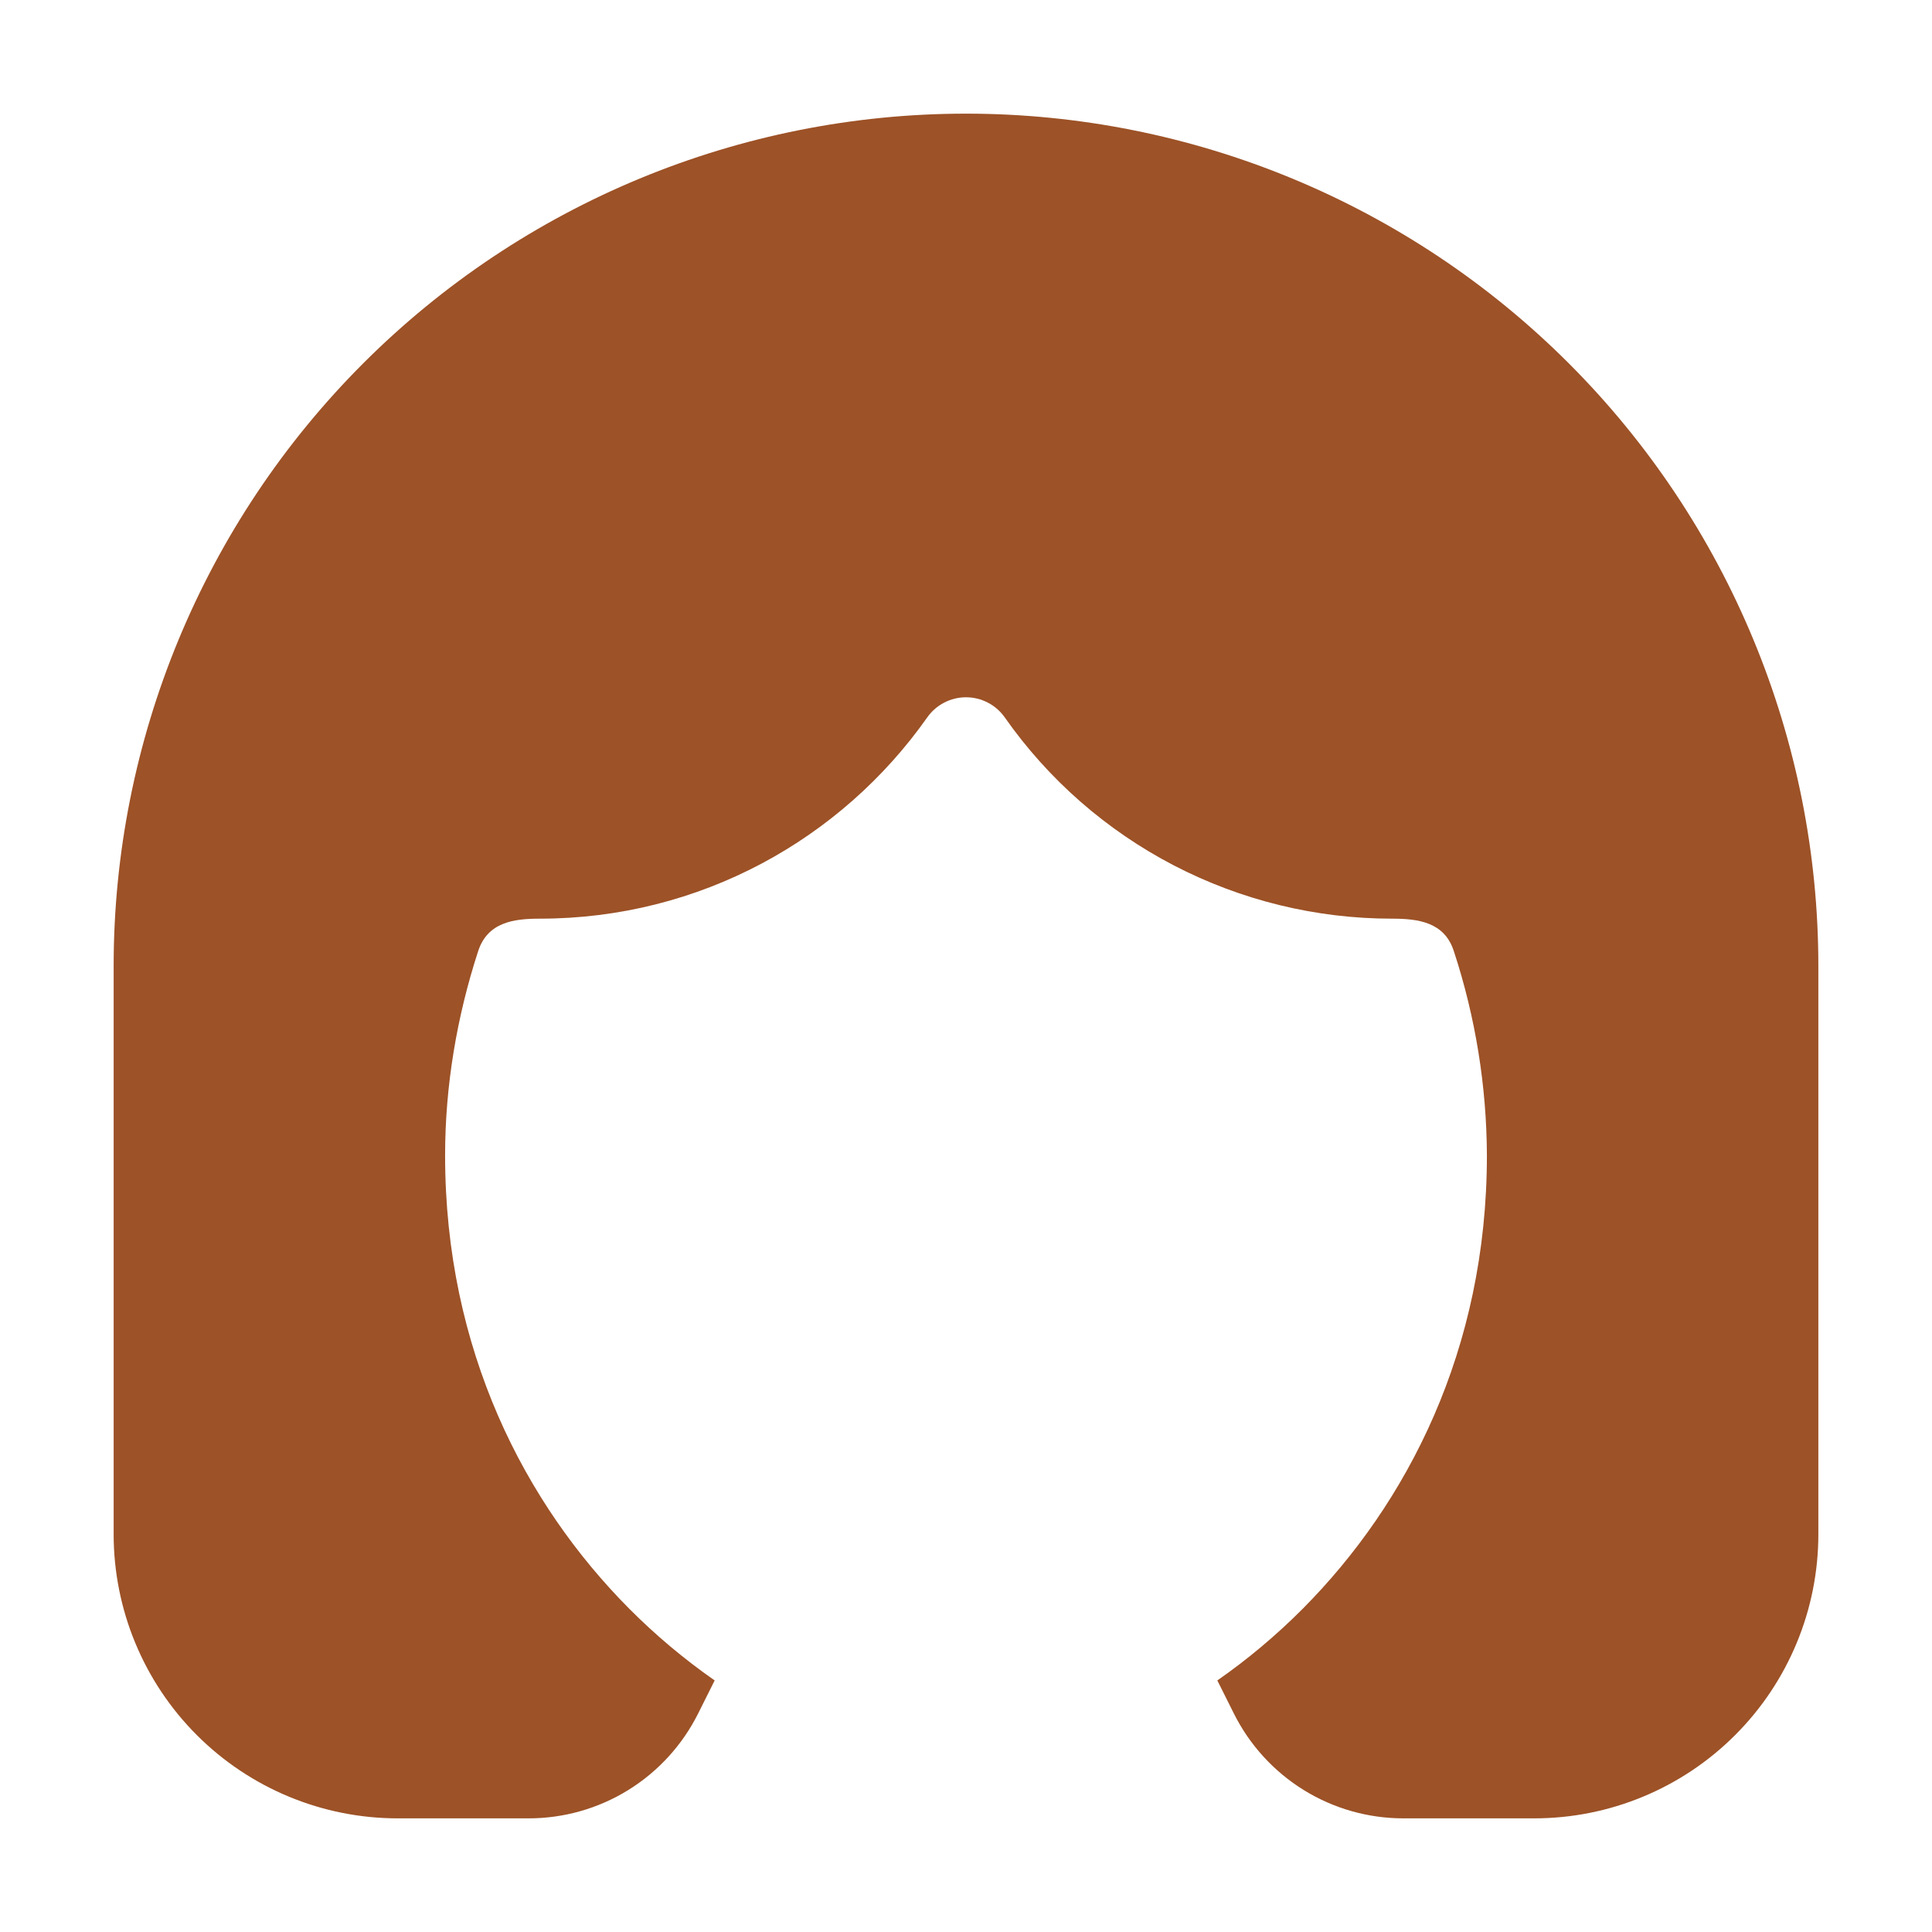
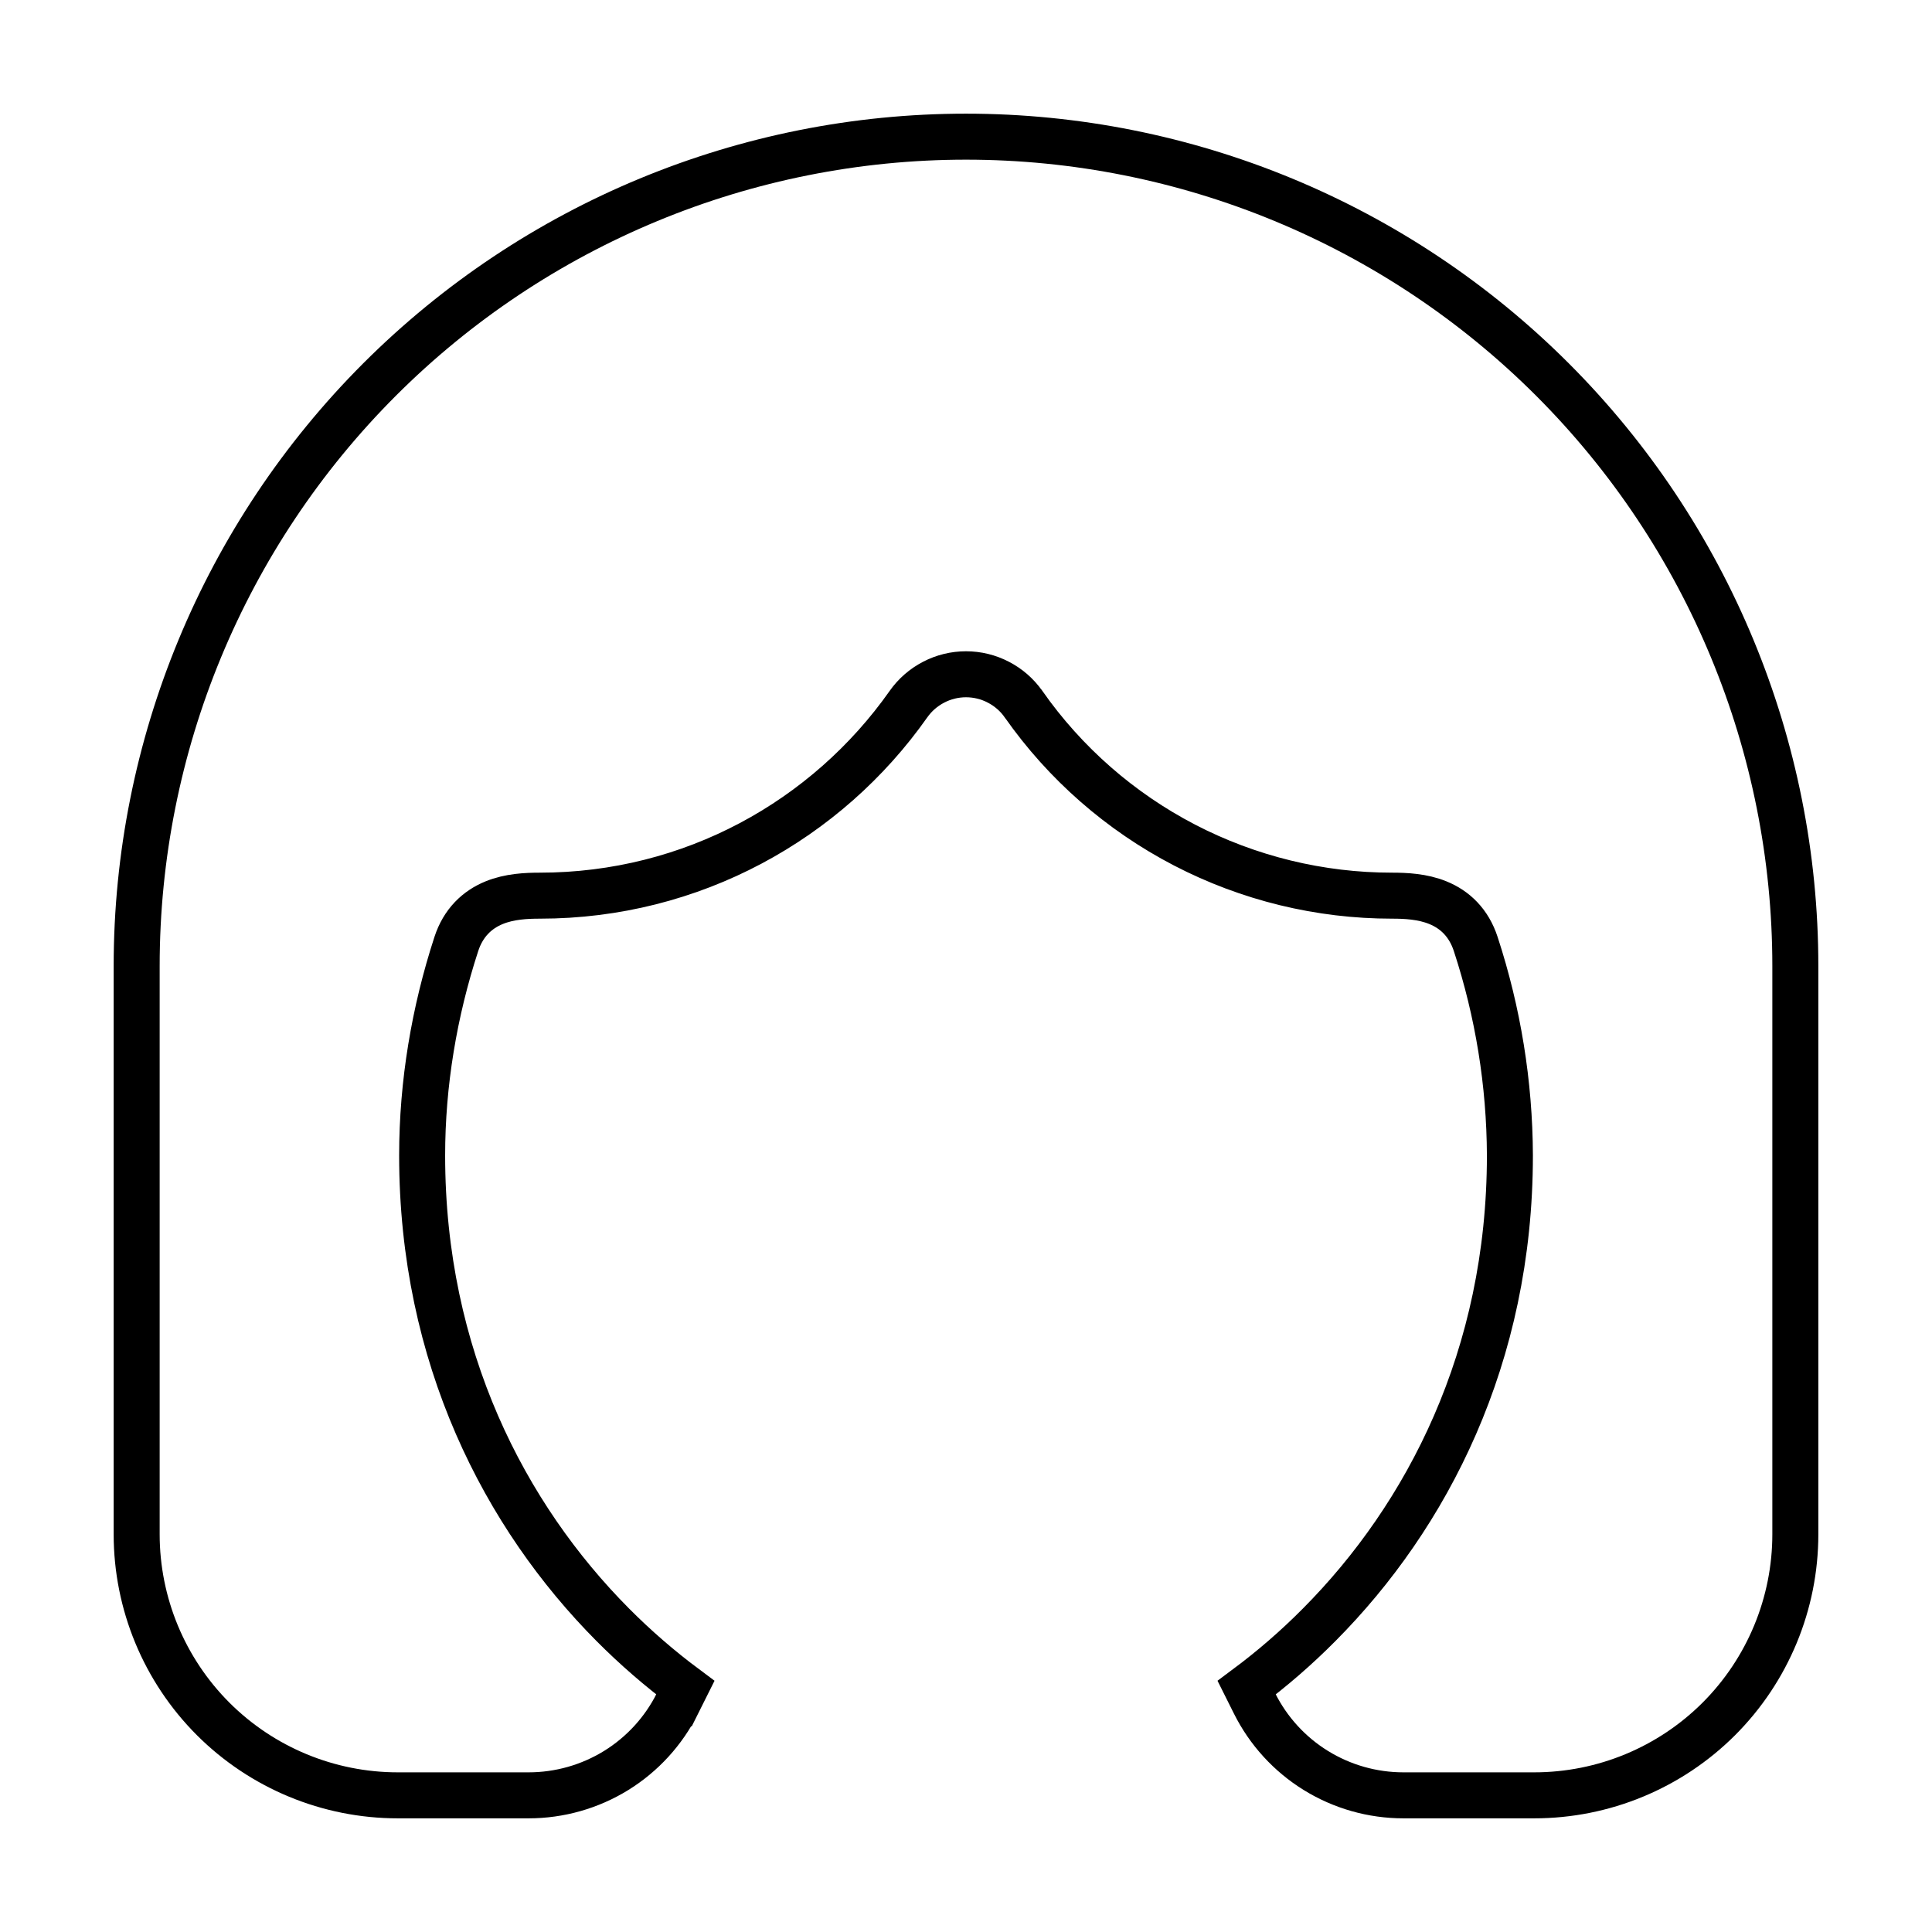
- <svg xmlns="http://www.w3.org/2000/svg" width="34" height="34" viewBox="0 0 34 34" fill="none">
-   <path d="M17 2C13.022 2 9.206 3.58 6.393 6.393C3.58 9.206 2 13.022 2 17V27C2 28.326 2.527 29.598 3.464 30.535C4.402 31.473 5.674 32 7 32H9.303C9.922 32 10.529 31.828 11.056 31.502C11.583 31.176 12.008 30.71 12.285 30.157L12.577 29.573C12.038 29.197 11.533 28.773 11.07 28.307C9.238 26.463 7.833 23.757 7.833 20.333C7.833 19.108 8.04 17.89 8.415 16.738C8.582 16.227 9.043 16.167 9.5 16.167C12.317 16.167 14.808 14.768 16.318 12.625C16.395 12.516 16.497 12.426 16.616 12.365C16.735 12.303 16.866 12.271 17 12.271C17.134 12.271 17.265 12.303 17.384 12.365C17.503 12.426 17.605 12.516 17.682 12.625C18.45 13.72 19.471 14.613 20.658 15.23C21.845 15.846 23.163 16.168 24.5 16.167C24.957 16.167 25.42 16.227 25.585 16.738C25.966 17.899 26.162 19.112 26.167 20.333C26.167 23.758 24.762 26.463 22.93 28.307C22.455 28.785 21.947 29.208 21.423 29.573L21.715 30.157C21.992 30.71 22.417 31.176 22.944 31.502C23.471 31.828 24.078 32 24.697 32H27C28.326 32 29.598 31.473 30.535 30.535C31.473 29.598 32 28.326 32 27V17C32 13.022 30.42 9.206 27.607 6.393C24.794 3.58 20.978 2 17 2Z" fill="#9D5227" />
+ <svg xmlns="http://www.w3.org/2000/svg" width="42" height="42" viewBox="0 0 42 42" fill="none">
+   <path d="M14.729 37.029L14.728 37.029C14.428 37.63 13.966 38.136 13.395 38.489C12.823 38.842 12.164 39.029 11.492 39.029H8.647C7.142 39.029 5.698 38.431 4.633 37.367C3.569 36.302 2.971 34.859 2.971 33.353V21C2.971 16.218 4.87 11.633 8.251 8.251C11.633 4.87 16.218 2.971 21 2.971C25.782 2.971 30.368 4.87 33.749 8.251C37.13 11.633 39.029 16.218 39.029 21V33.353C39.029 34.859 38.431 36.302 37.367 37.367C36.302 38.431 34.859 39.029 33.353 39.029H30.508C29.836 39.029 29.177 38.842 28.606 38.489C28.034 38.136 27.572 37.63 27.272 37.029L27.272 37.029L27.102 36.689C27.648 36.282 28.179 35.825 28.68 35.319C31.026 32.959 32.824 29.494 32.824 25.118L32.824 25.116C32.818 23.555 32.567 22.005 32.081 20.522C31.93 20.058 31.626 19.773 31.259 19.624C30.924 19.487 30.555 19.471 30.265 19.471H30.264C28.693 19.472 27.144 19.094 25.749 18.37C24.354 17.645 23.154 16.595 22.252 15.309L22.251 15.308C22.11 15.107 21.923 14.944 21.705 14.831C21.487 14.717 21.245 14.658 21 14.658C20.755 14.658 20.513 14.717 20.295 14.831C20.078 14.944 19.89 15.107 19.749 15.308C17.974 17.828 15.045 19.471 11.735 19.471C11.445 19.471 11.077 19.487 10.742 19.624C10.375 19.774 10.071 20.058 9.92 20.522L9.92 20.522C9.441 21.991 9.177 23.549 9.177 25.118C9.177 29.492 10.974 32.959 13.32 35.32C13.812 35.815 14.339 36.272 14.899 36.689L14.729 37.029Z" stroke="black" />
</svg>
